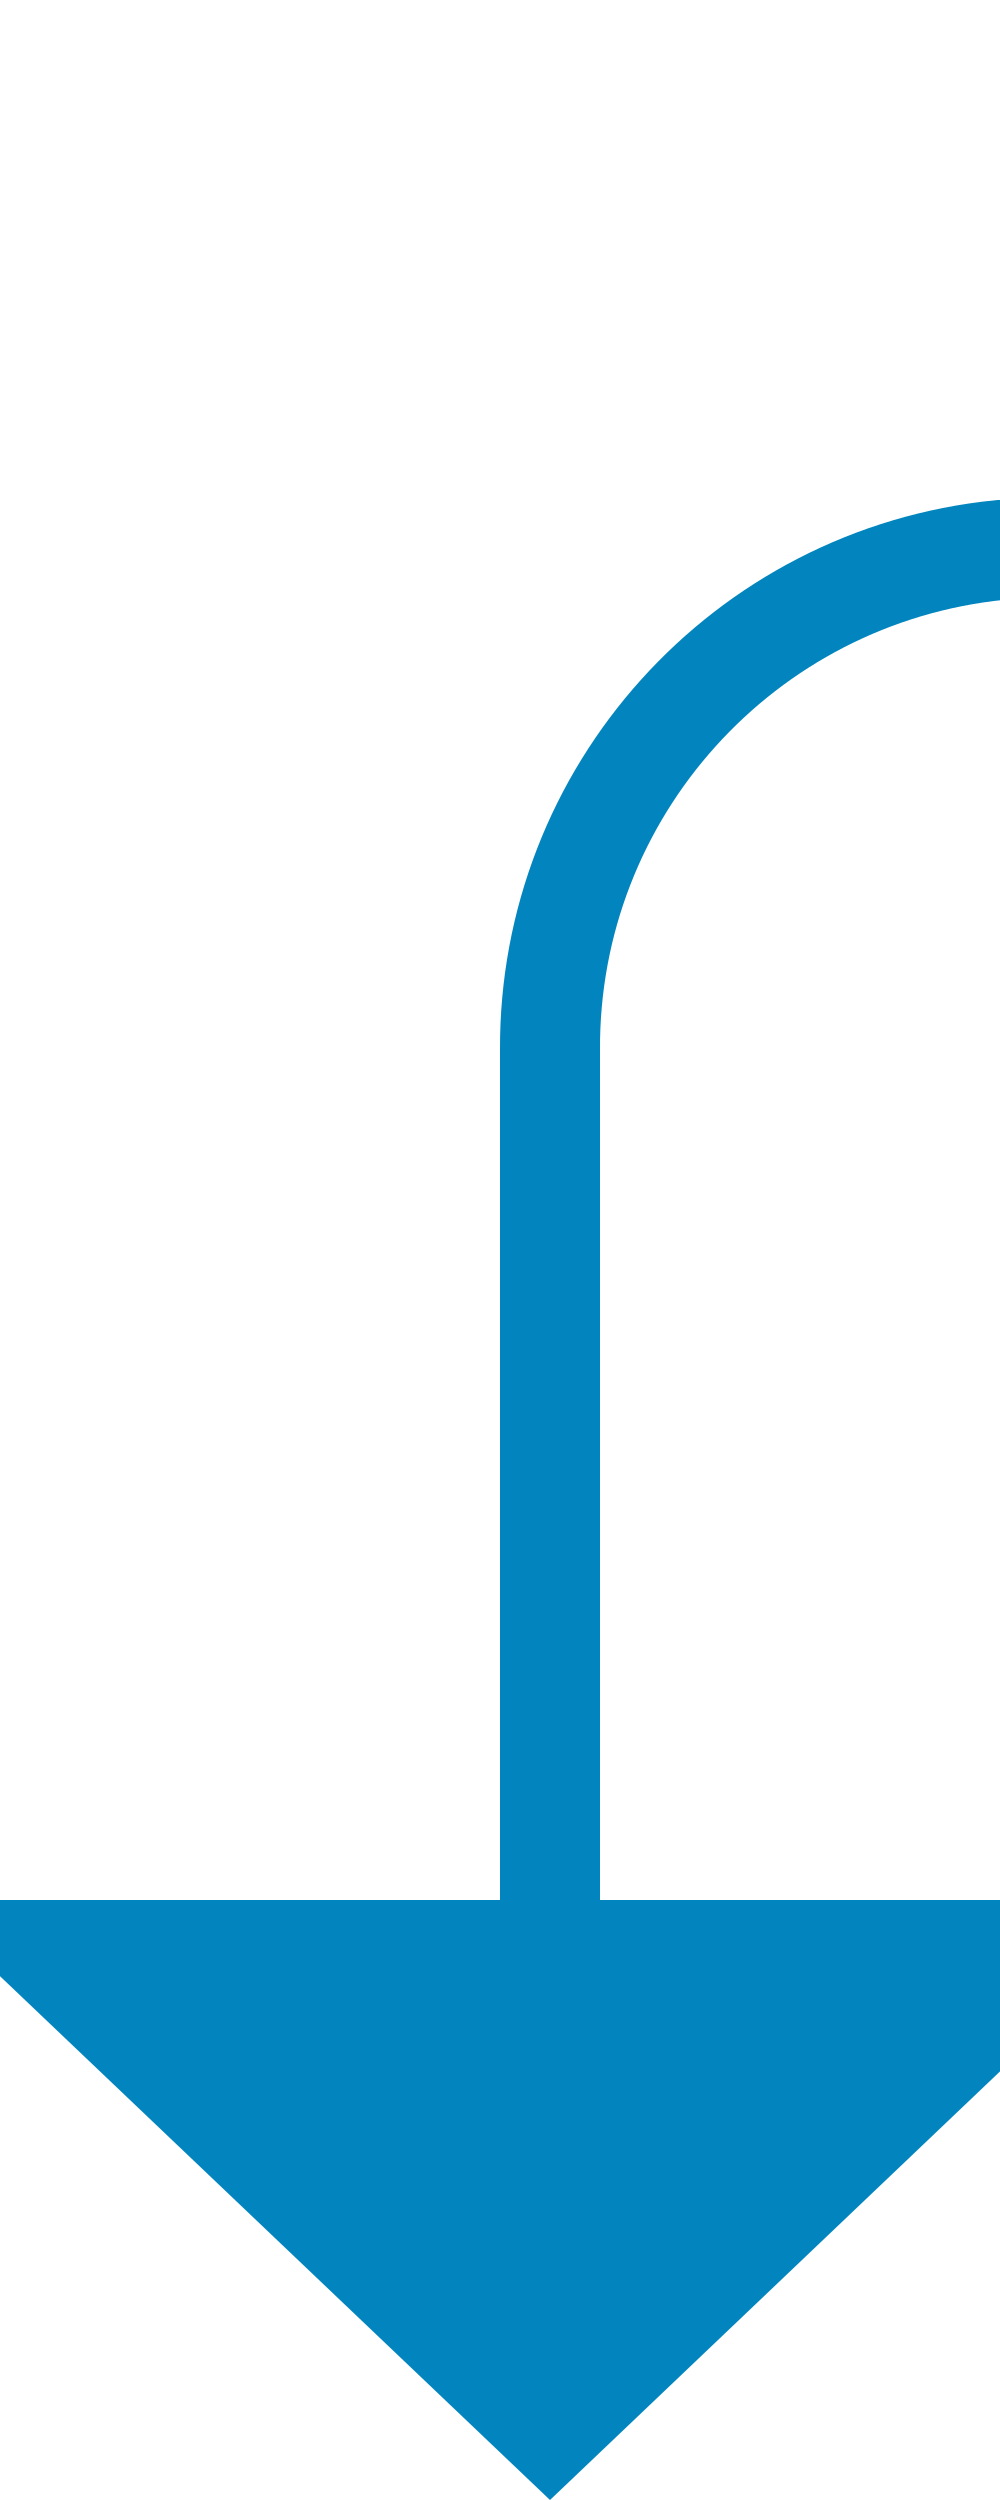
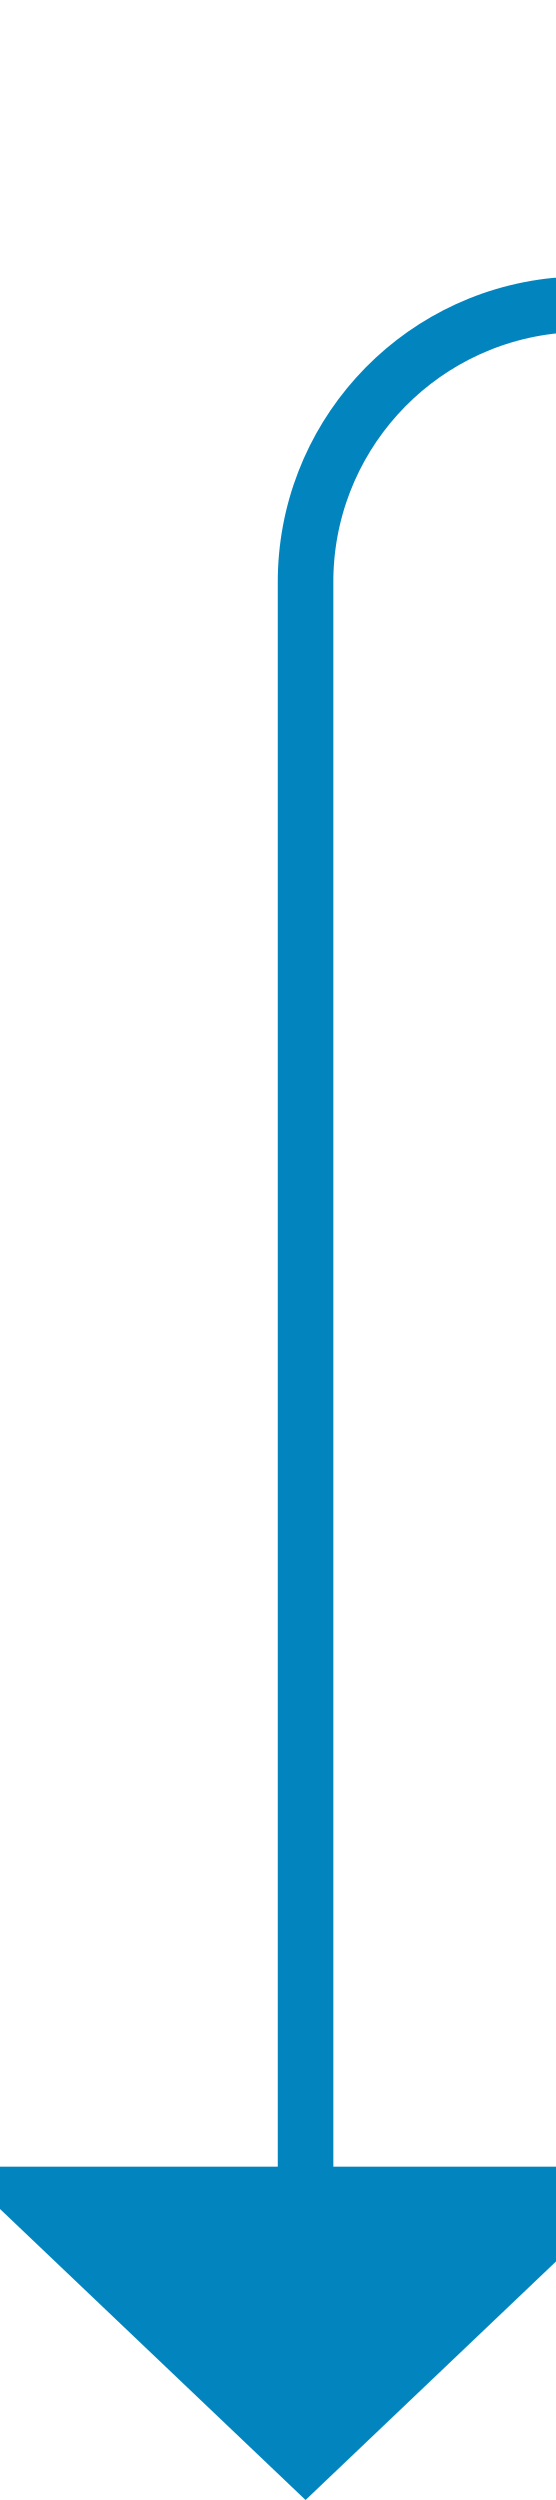
- <svg xmlns="http://www.w3.org/2000/svg" version="1.1" width="10px" height="25px" preserveAspectRatio="xMidYMin meet" viewBox="296 385  8 25">
-   <path d="M 450.5 360  L 450.5 385  A 5 5 0 0 1 445.5 390.5 L 305 390.5  A 5 5 0 0 0 300.5 395.5 L 300.5 405  " stroke-width="1" stroke="#0285be" fill="none" />
-   <path d="M 294.2 404  L 300.5 410  L 306.8 404  L 294.2 404  Z " fill-rule="nonzero" fill="#0285be" stroke="none" />
+ <svg xmlns="http://www.w3.org/2000/svg" version="1.1" width="10px" height="45px" preserveAspectRatio="xMidYMin meet" viewBox="896 185  8 45">
+   <path d="M 1200.5 130  L 1200.5 185  A 5 5 0 0 1 1195.5 190.5 L 905 190.5  A 5 5 0 0 0 900.5 195.5 L 900.5 225  " stroke-width="1" stroke="#0285be" fill="none" />
+   <path d="M 894.2 224  L 900.5 230  L 906.8 224  L 894.2 224  Z " fill-rule="nonzero" fill="#0285be" stroke="none" />
</svg>
